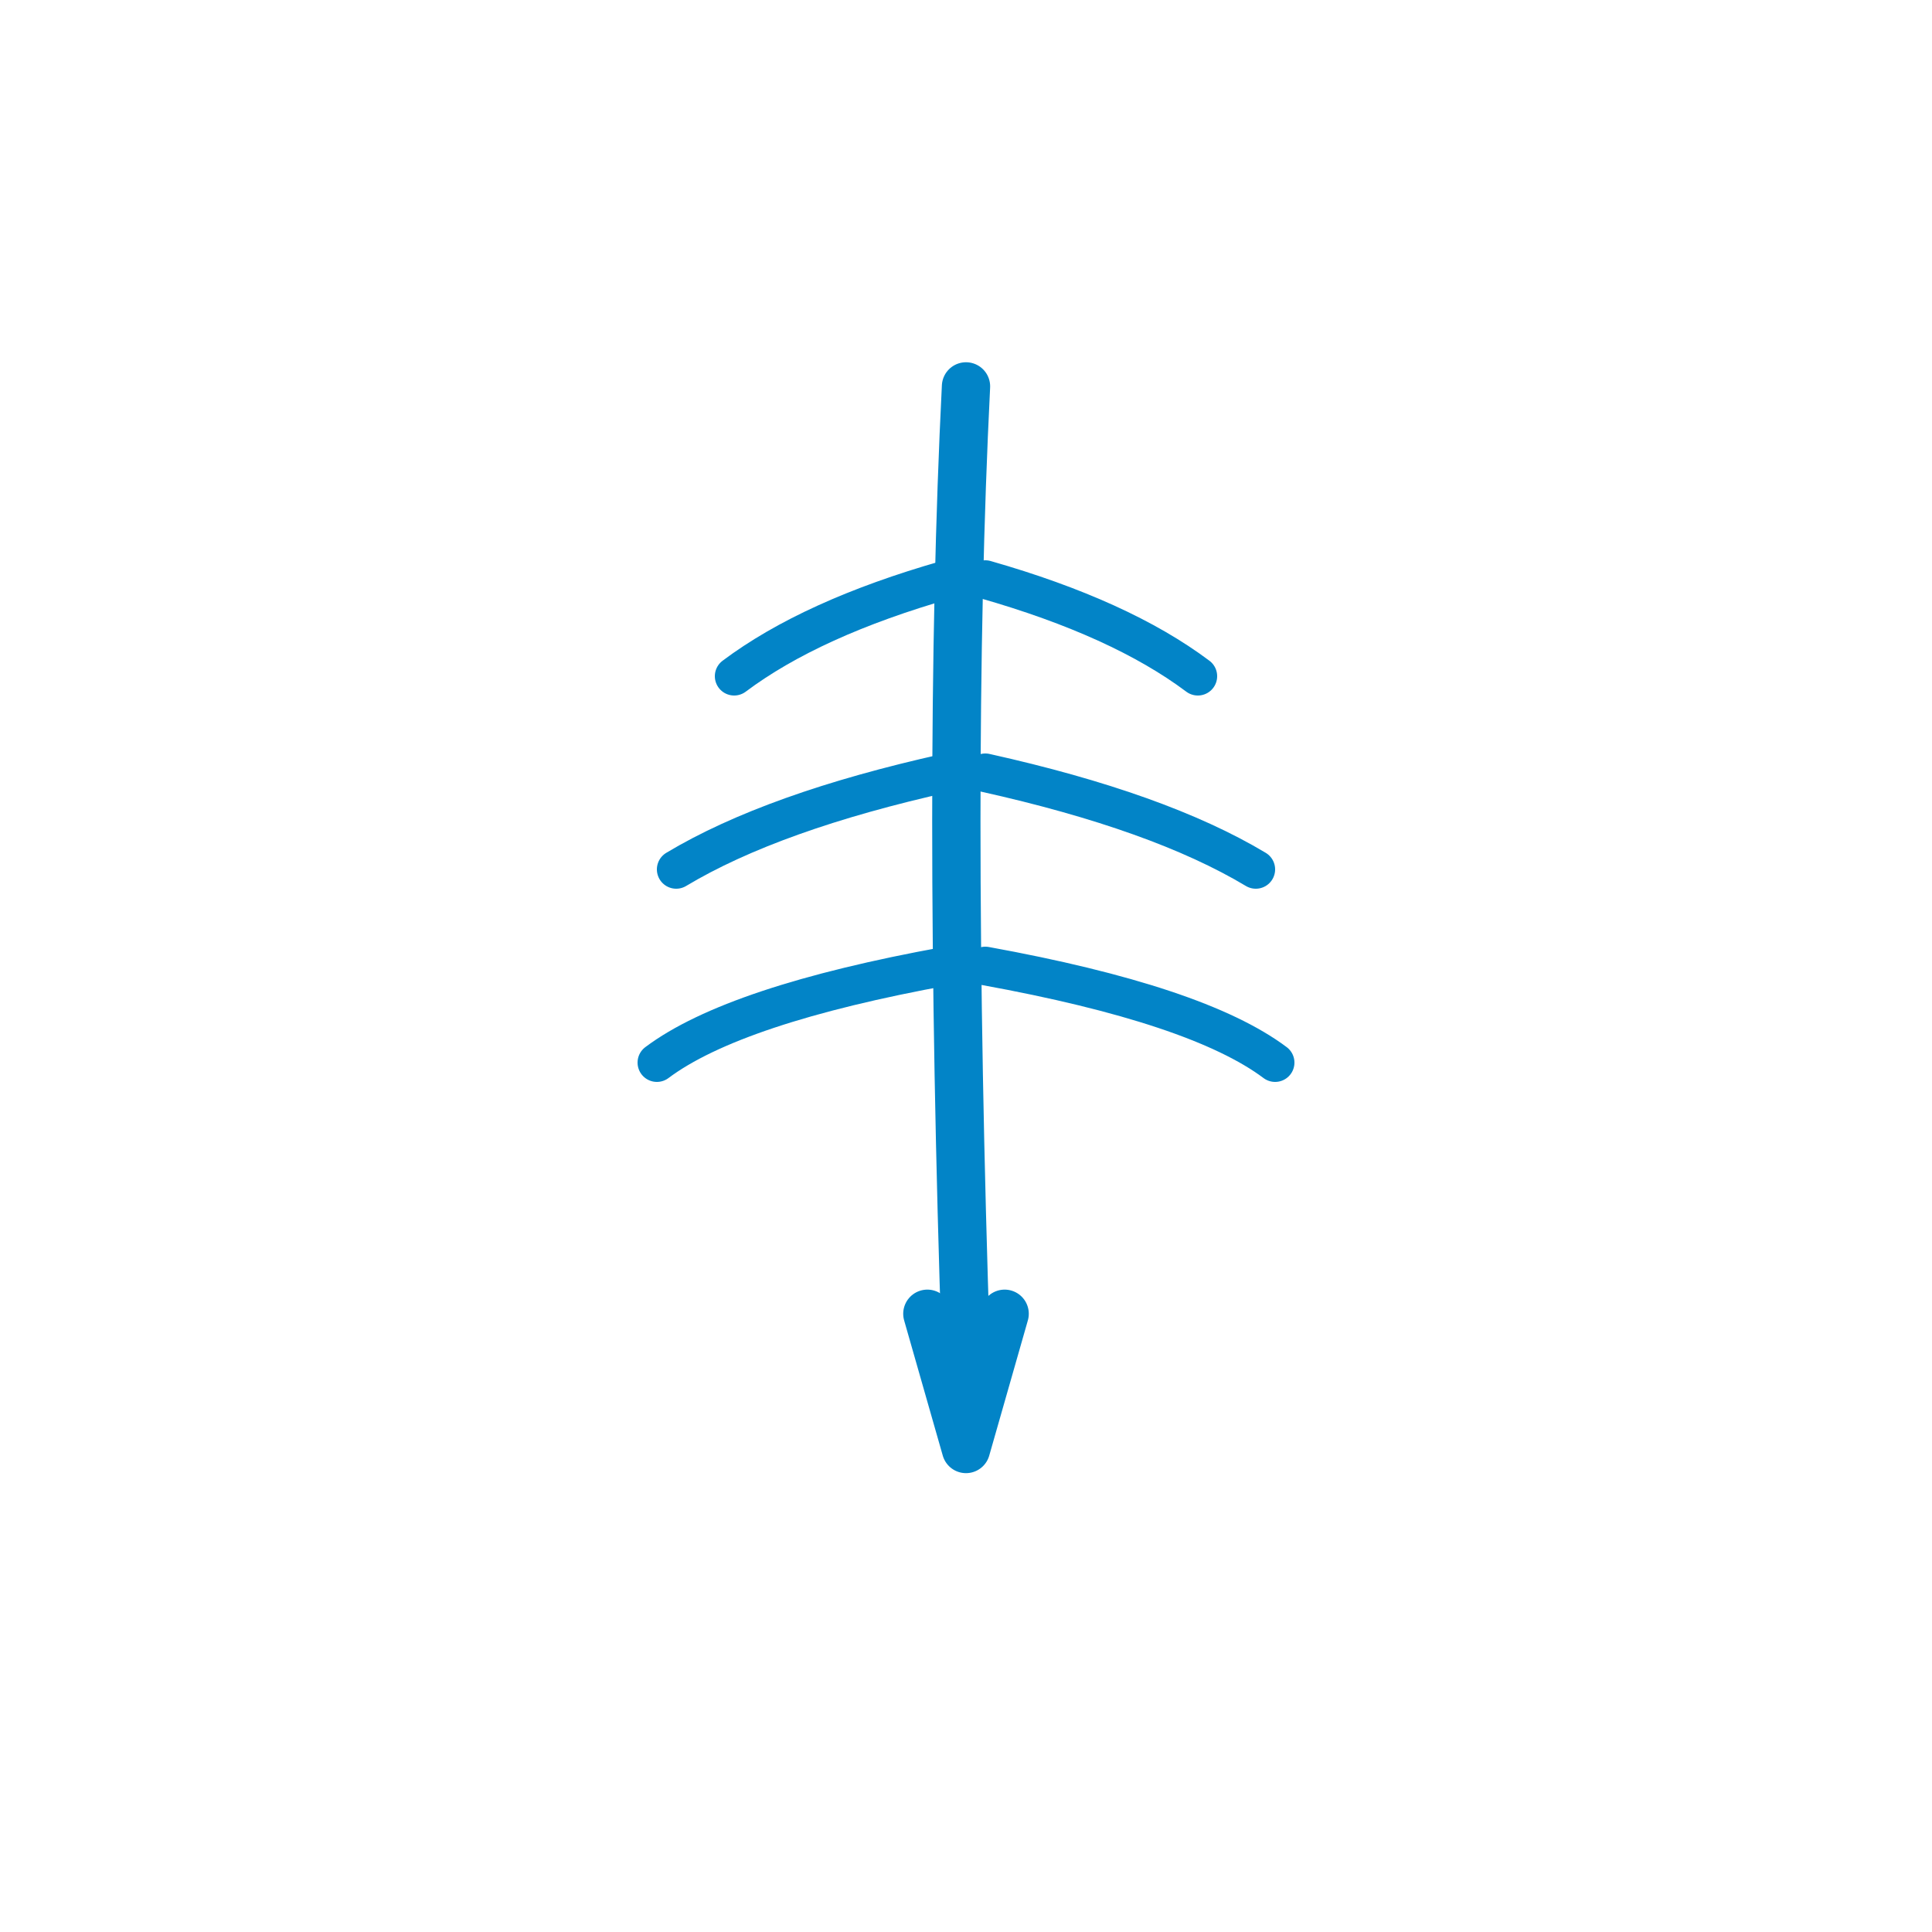
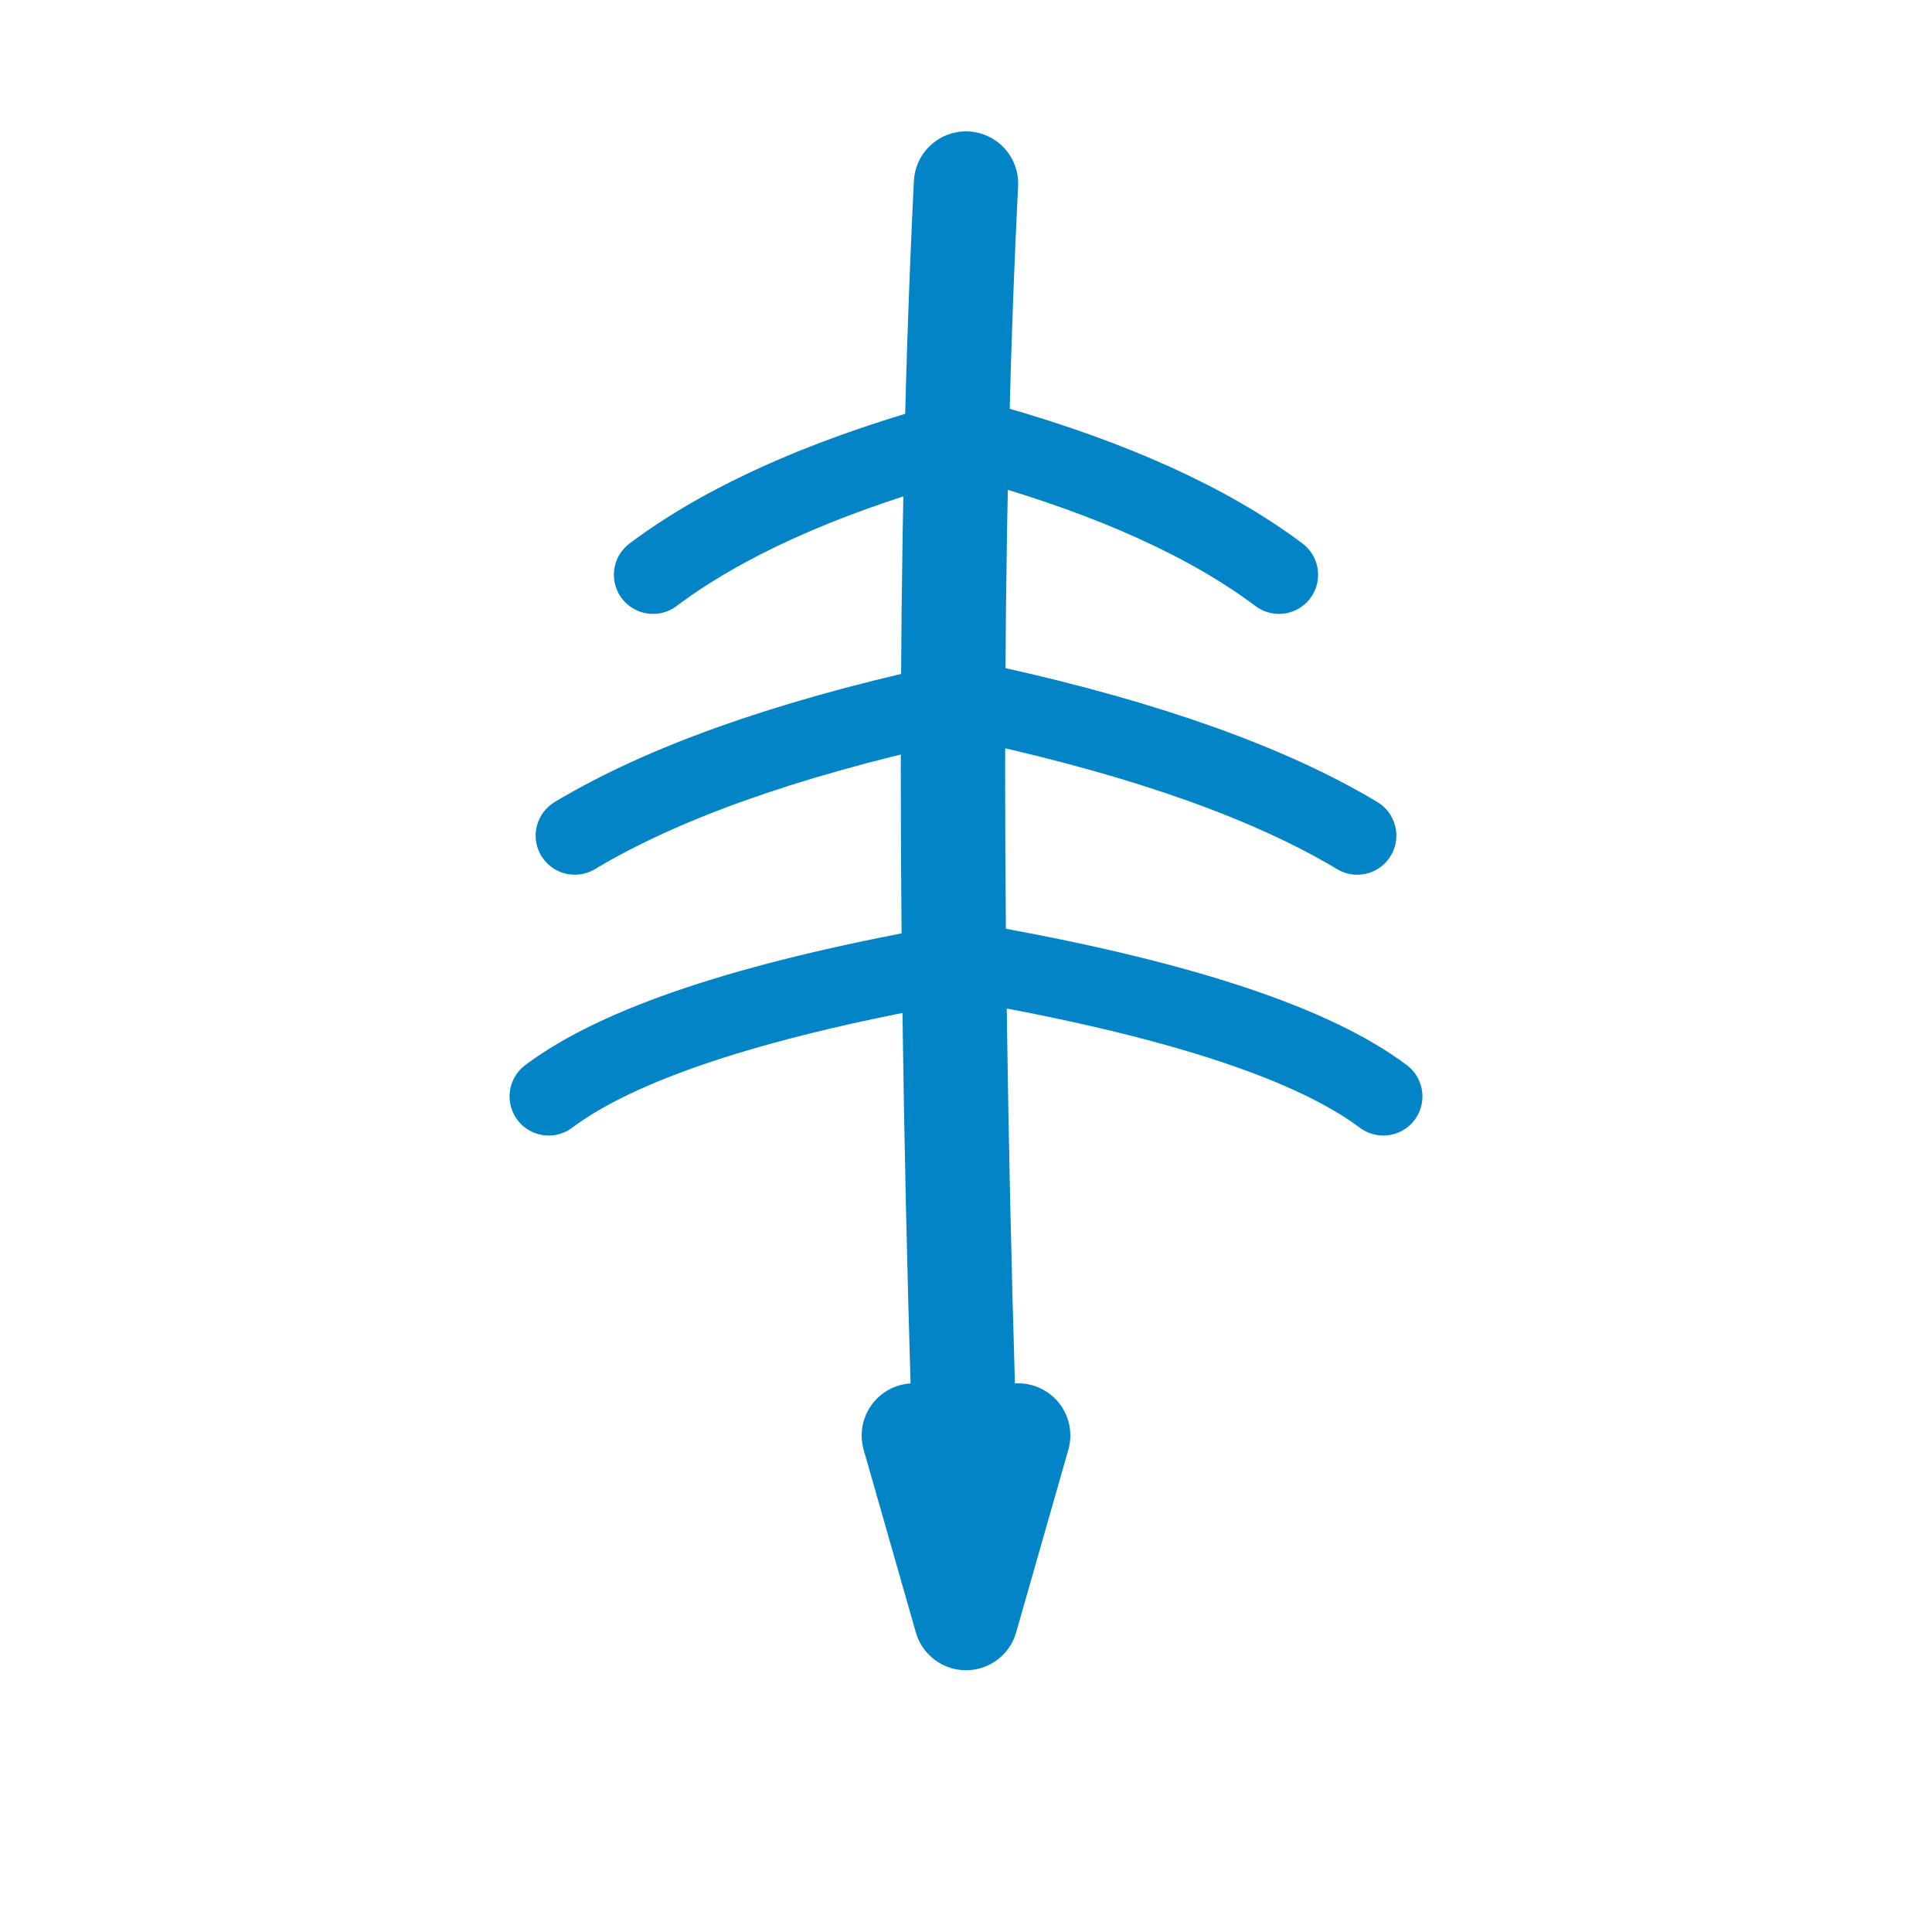
<svg xmlns="http://www.w3.org/2000/svg" viewBox="0 0 100 100">
-   <g transform="translate(50, 50)">
-     <path d="M 0 -30 Q -1 -10 0 20" fill="none" stroke="#0284c7" stroke-width="2.5" stroke-linecap="round" />
-     <path d="M -1 -20 Q -8 -18 -12 -15" fill="none" stroke="#0284c7" stroke-width="2" stroke-linecap="round" />
-     <path d="M -1 -10 Q -10 -8 -15 -5" fill="none" stroke="#0284c7" stroke-width="2" stroke-linecap="round" />
-     <path d="M -1 0 Q -12 2 -16 5" fill="none" stroke="#0284c7" stroke-width="2" stroke-linecap="round" />
-     <path d="M 1 -20 Q 8 -18 12 -15" fill="none" stroke="#0284c7" stroke-width="2" stroke-linecap="round" />
-     <path d="M 1 -10 Q 10 -8 15 -5" fill="none" stroke="#0284c7" stroke-width="2" stroke-linecap="round" />
-     <path d="M 1 0 Q 12 2 16 5" fill="none" stroke="#0284c7" stroke-width="2" stroke-linecap="round" />
-     <path d="M -2 18 L 0 25 L 2 18" fill="none" stroke="#0284c7" stroke-width="2.5" stroke-linecap="round" stroke-linejoin="round" />
+   <g transform="translate(50, 50) scale(1.35)">
+     <path d="M 0 -30 Q -1 -10 0 20" fill="none" stroke="#0284c7" stroke-width="4" stroke-linecap="round" />
+     <path d="M -1 -20 Q -8 -18 -12 -15" fill="none" stroke="#0284c7" stroke-width="3" stroke-linecap="round" />
+     <path d="M -1 -10 Q -10 -8 -15 -5" fill="none" stroke="#0284c7" stroke-width="3" stroke-linecap="round" />
+     <path d="M -1 0 Q -12 2 -16 5" fill="none" stroke="#0284c7" stroke-width="3" stroke-linecap="round" />
+     <path d="M 1 -20 Q 8 -18 12 -15" fill="none" stroke="#0284c7" stroke-width="3" stroke-linecap="round" />
+     <path d="M 1 -10 Q 10 -8 15 -5" fill="none" stroke="#0284c7" stroke-width="3" stroke-linecap="round" />
+     <path d="M 1 0 Q 12 2 16 5" fill="none" stroke="#0284c7" stroke-width="3" stroke-linecap="round" />
+     <path d="M -2 18 L 0 25 L 2 18" fill="none" stroke="#0284c7" stroke-width="4" stroke-linecap="round" stroke-linejoin="round" />
  </g>
</svg>
